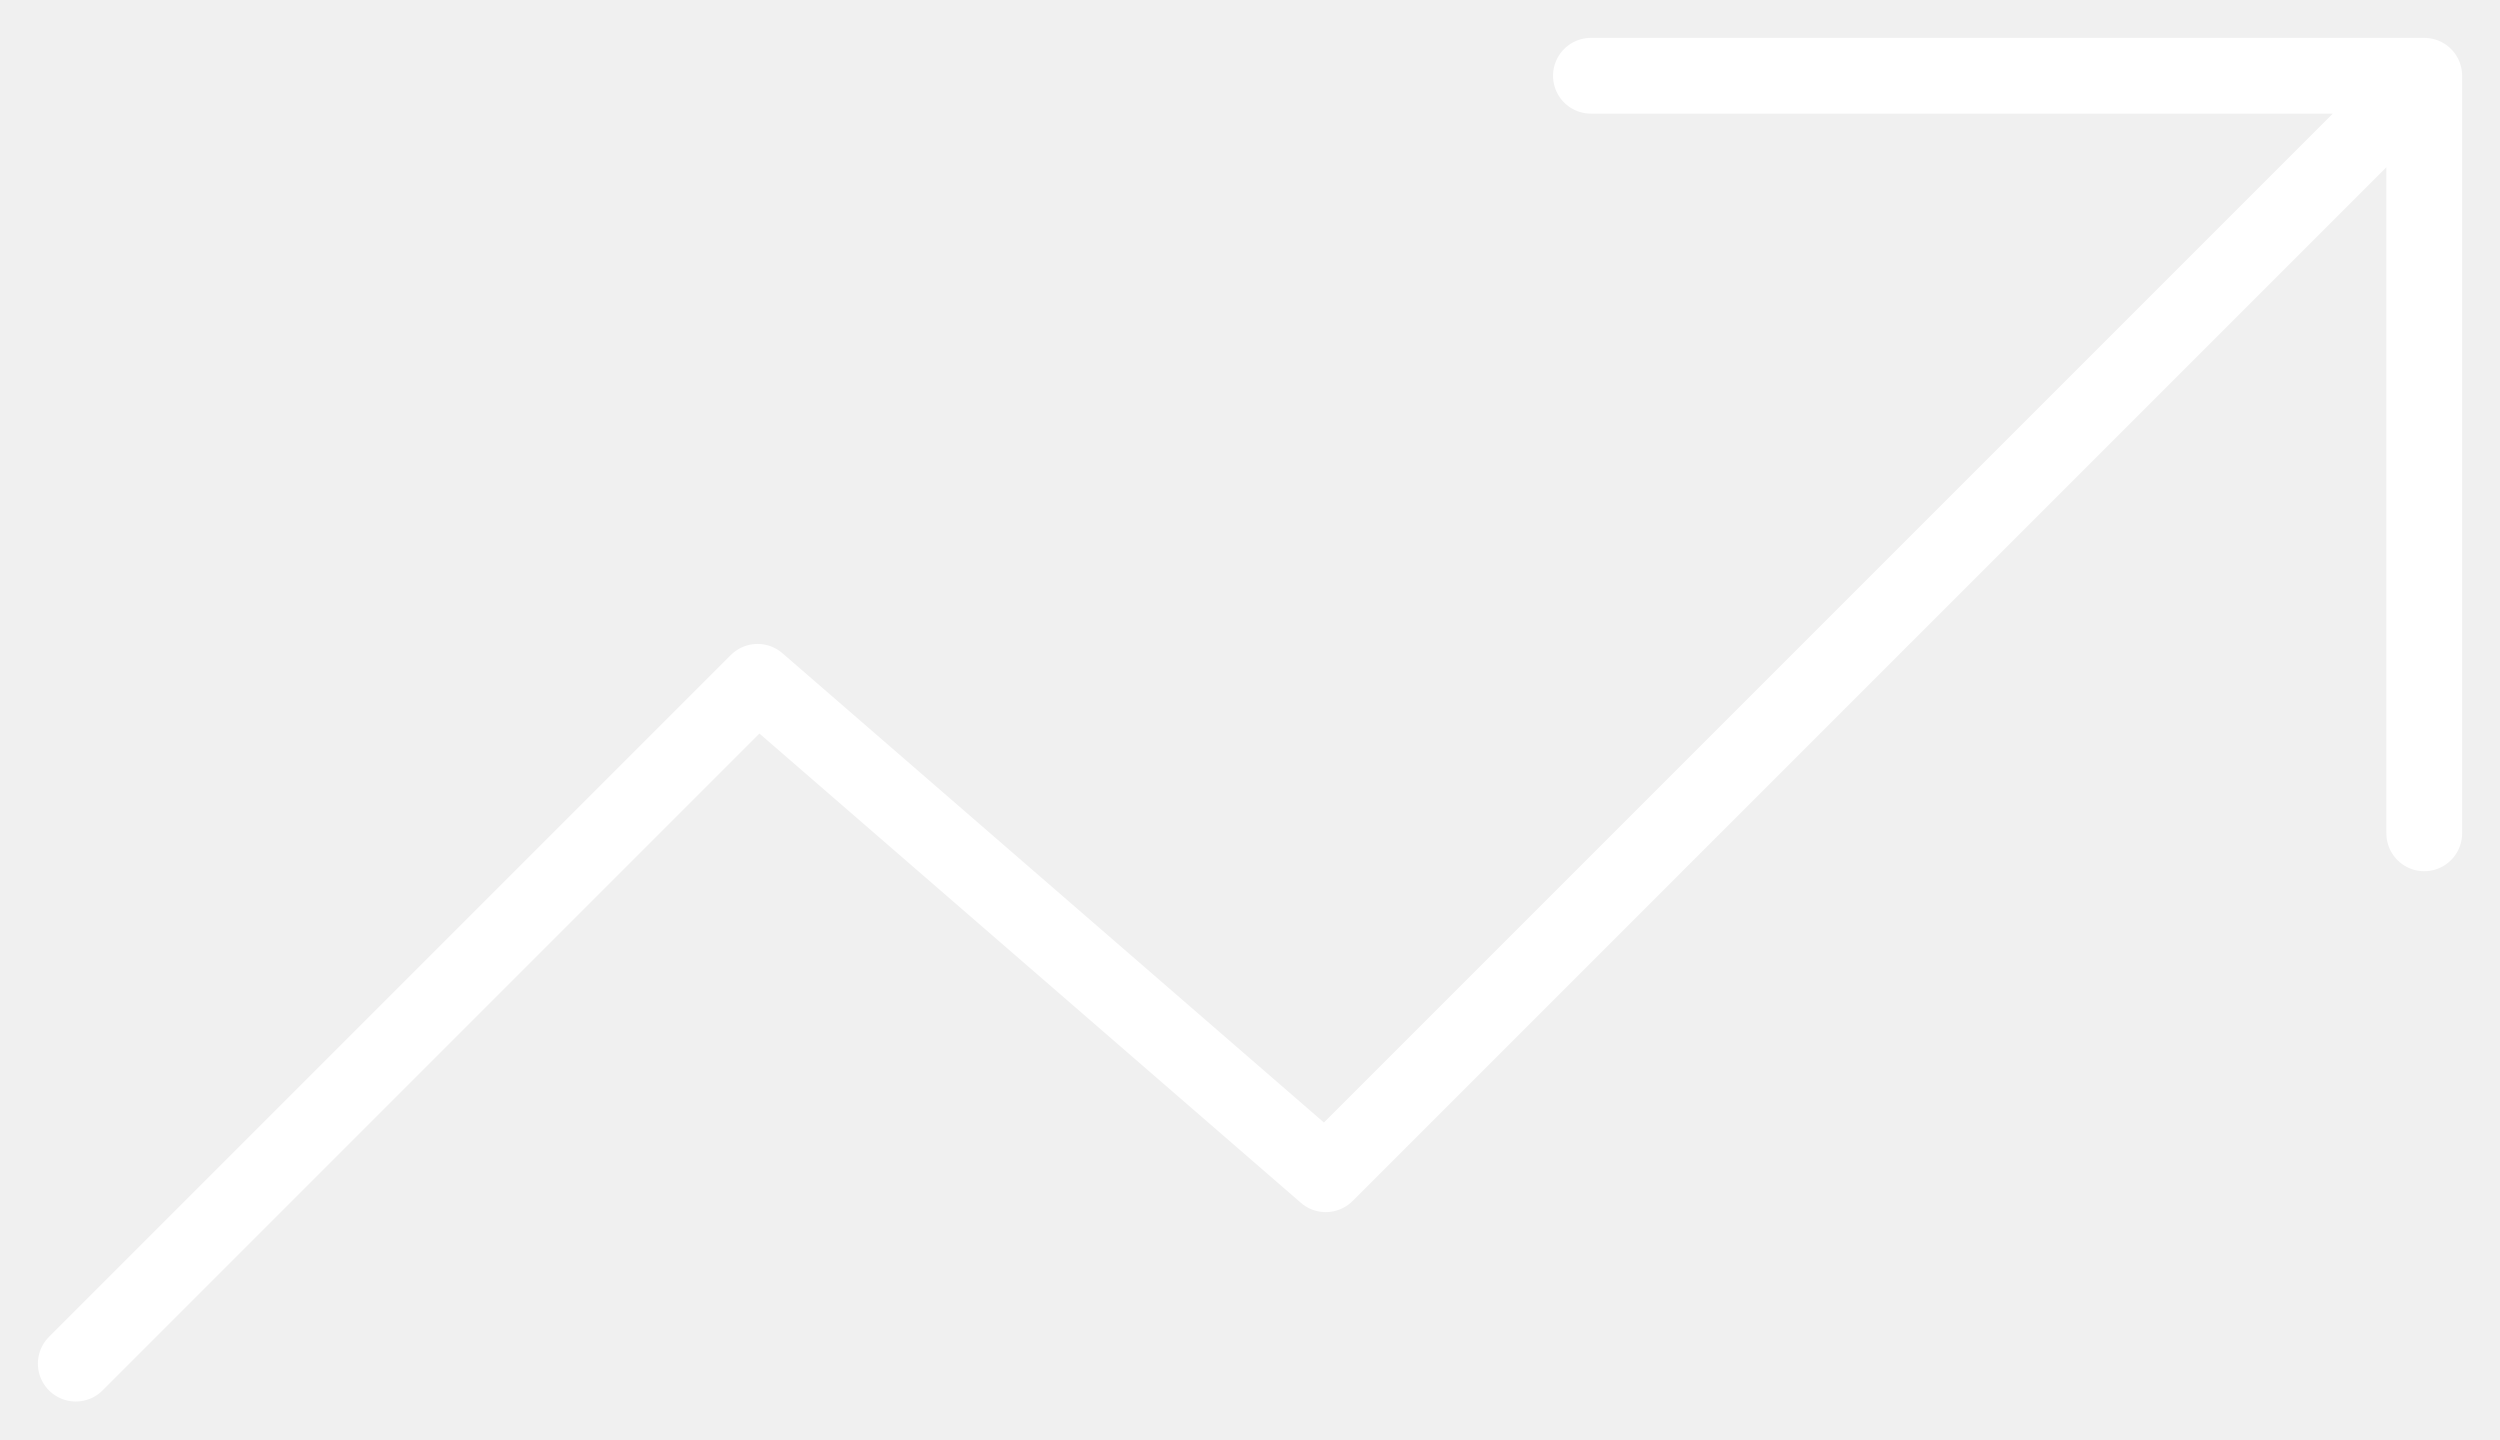
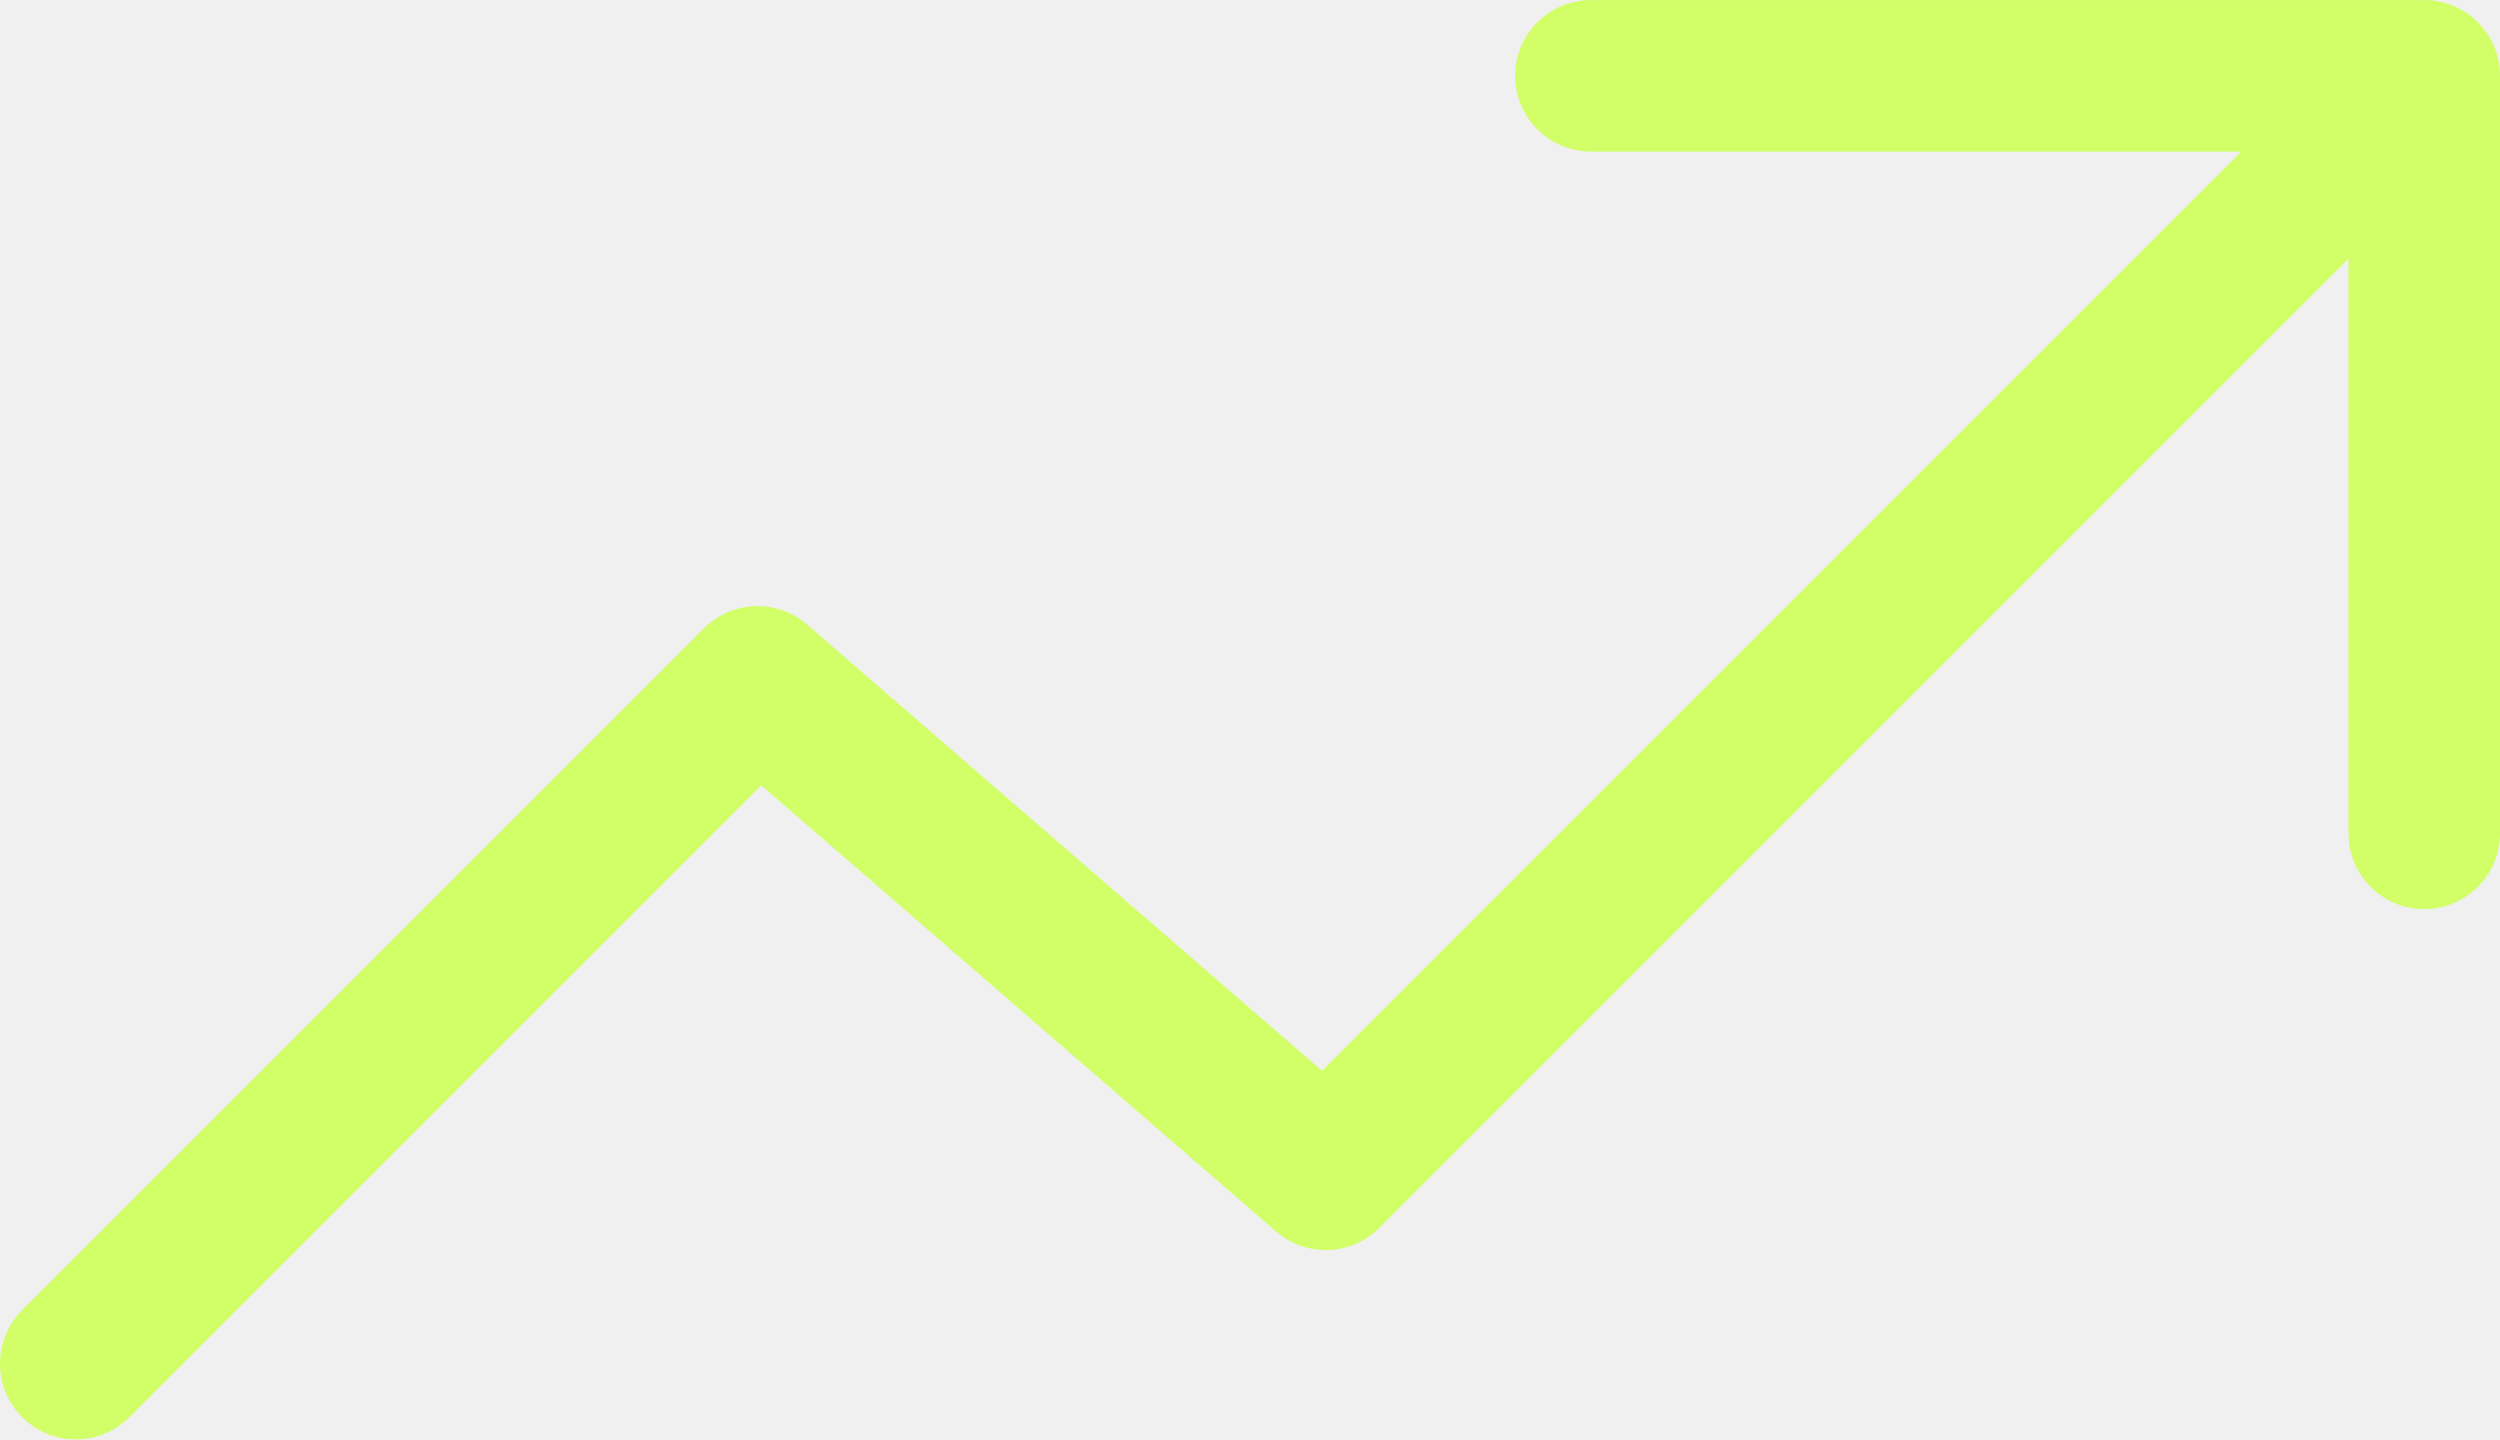
- <svg xmlns="http://www.w3.org/2000/svg" width="33" height="19" viewBox="0 0 33 19" fill="none">
-   <path d="M1 18L10 9L17.5 15.5L32 1M32 1V11M32 1H21" stroke="white " stroke-linecap="round" stroke-linejoin="round" />
+ <svg xmlns="http://www.w3.org/2000/svg" width="50" height="28.79" viewBox="0 0 33 19" fill="none">
+   <path d="M1 18L10 9L17.5 15.5L32 1M32 1V11M32 1H21" stroke="#D2FE68" stroke-width="2" stroke-linecap="round" stroke-linejoin="round" />
</svg>
